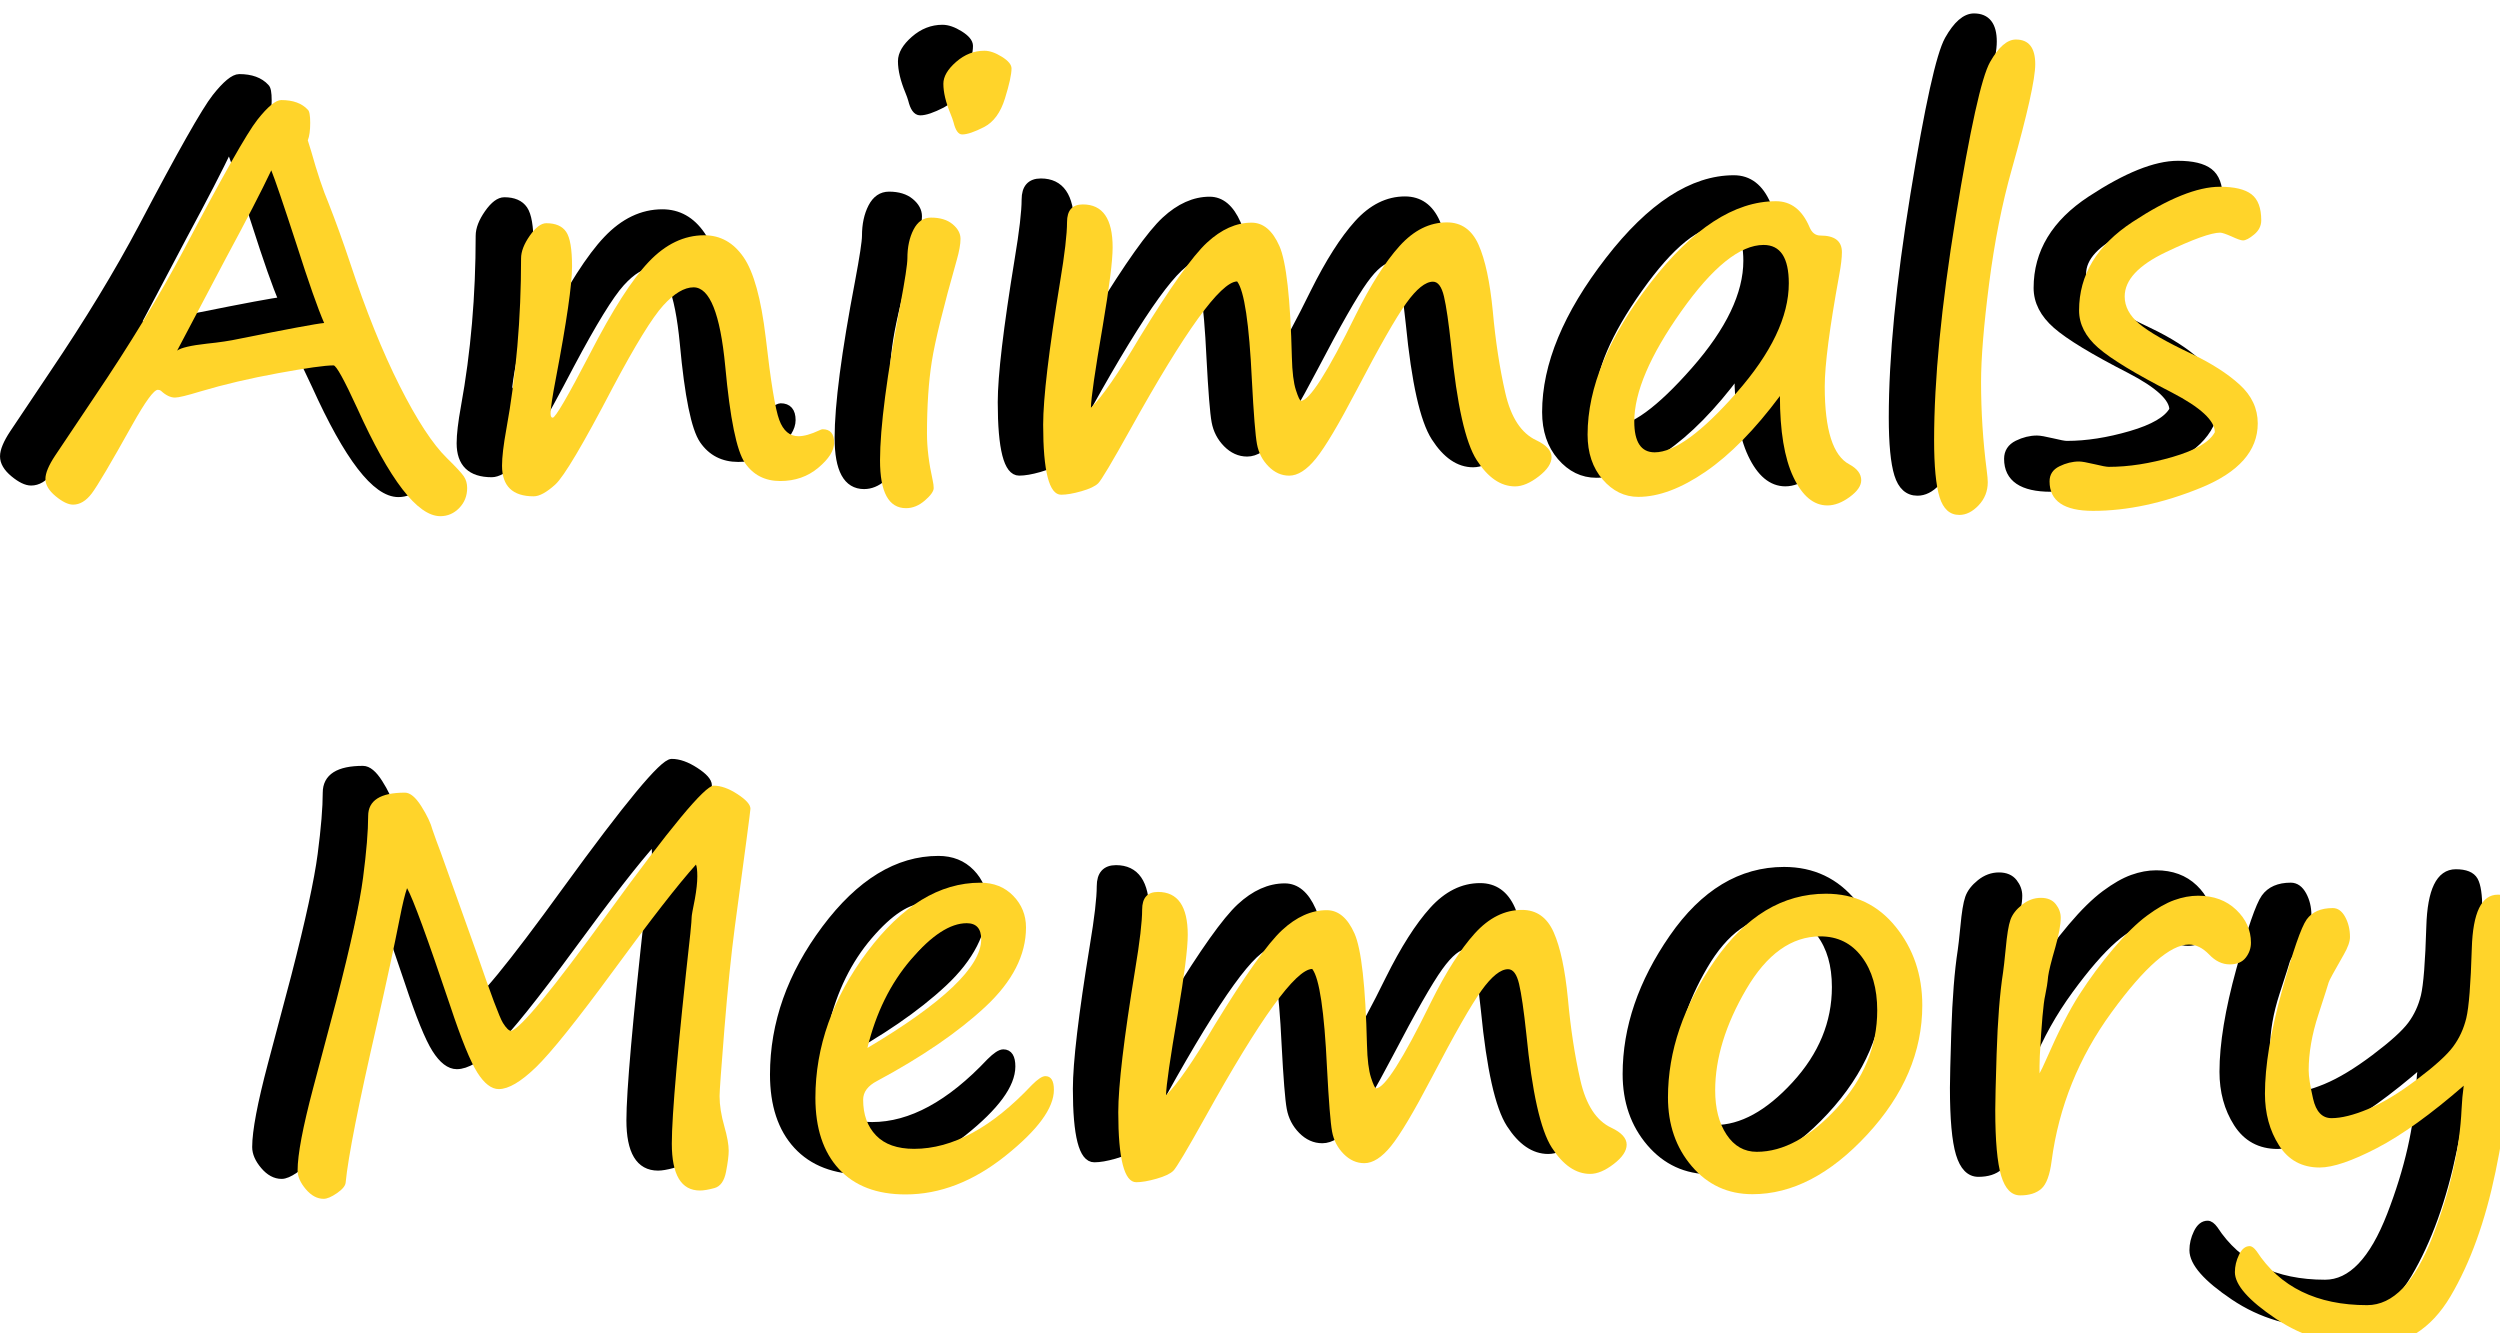
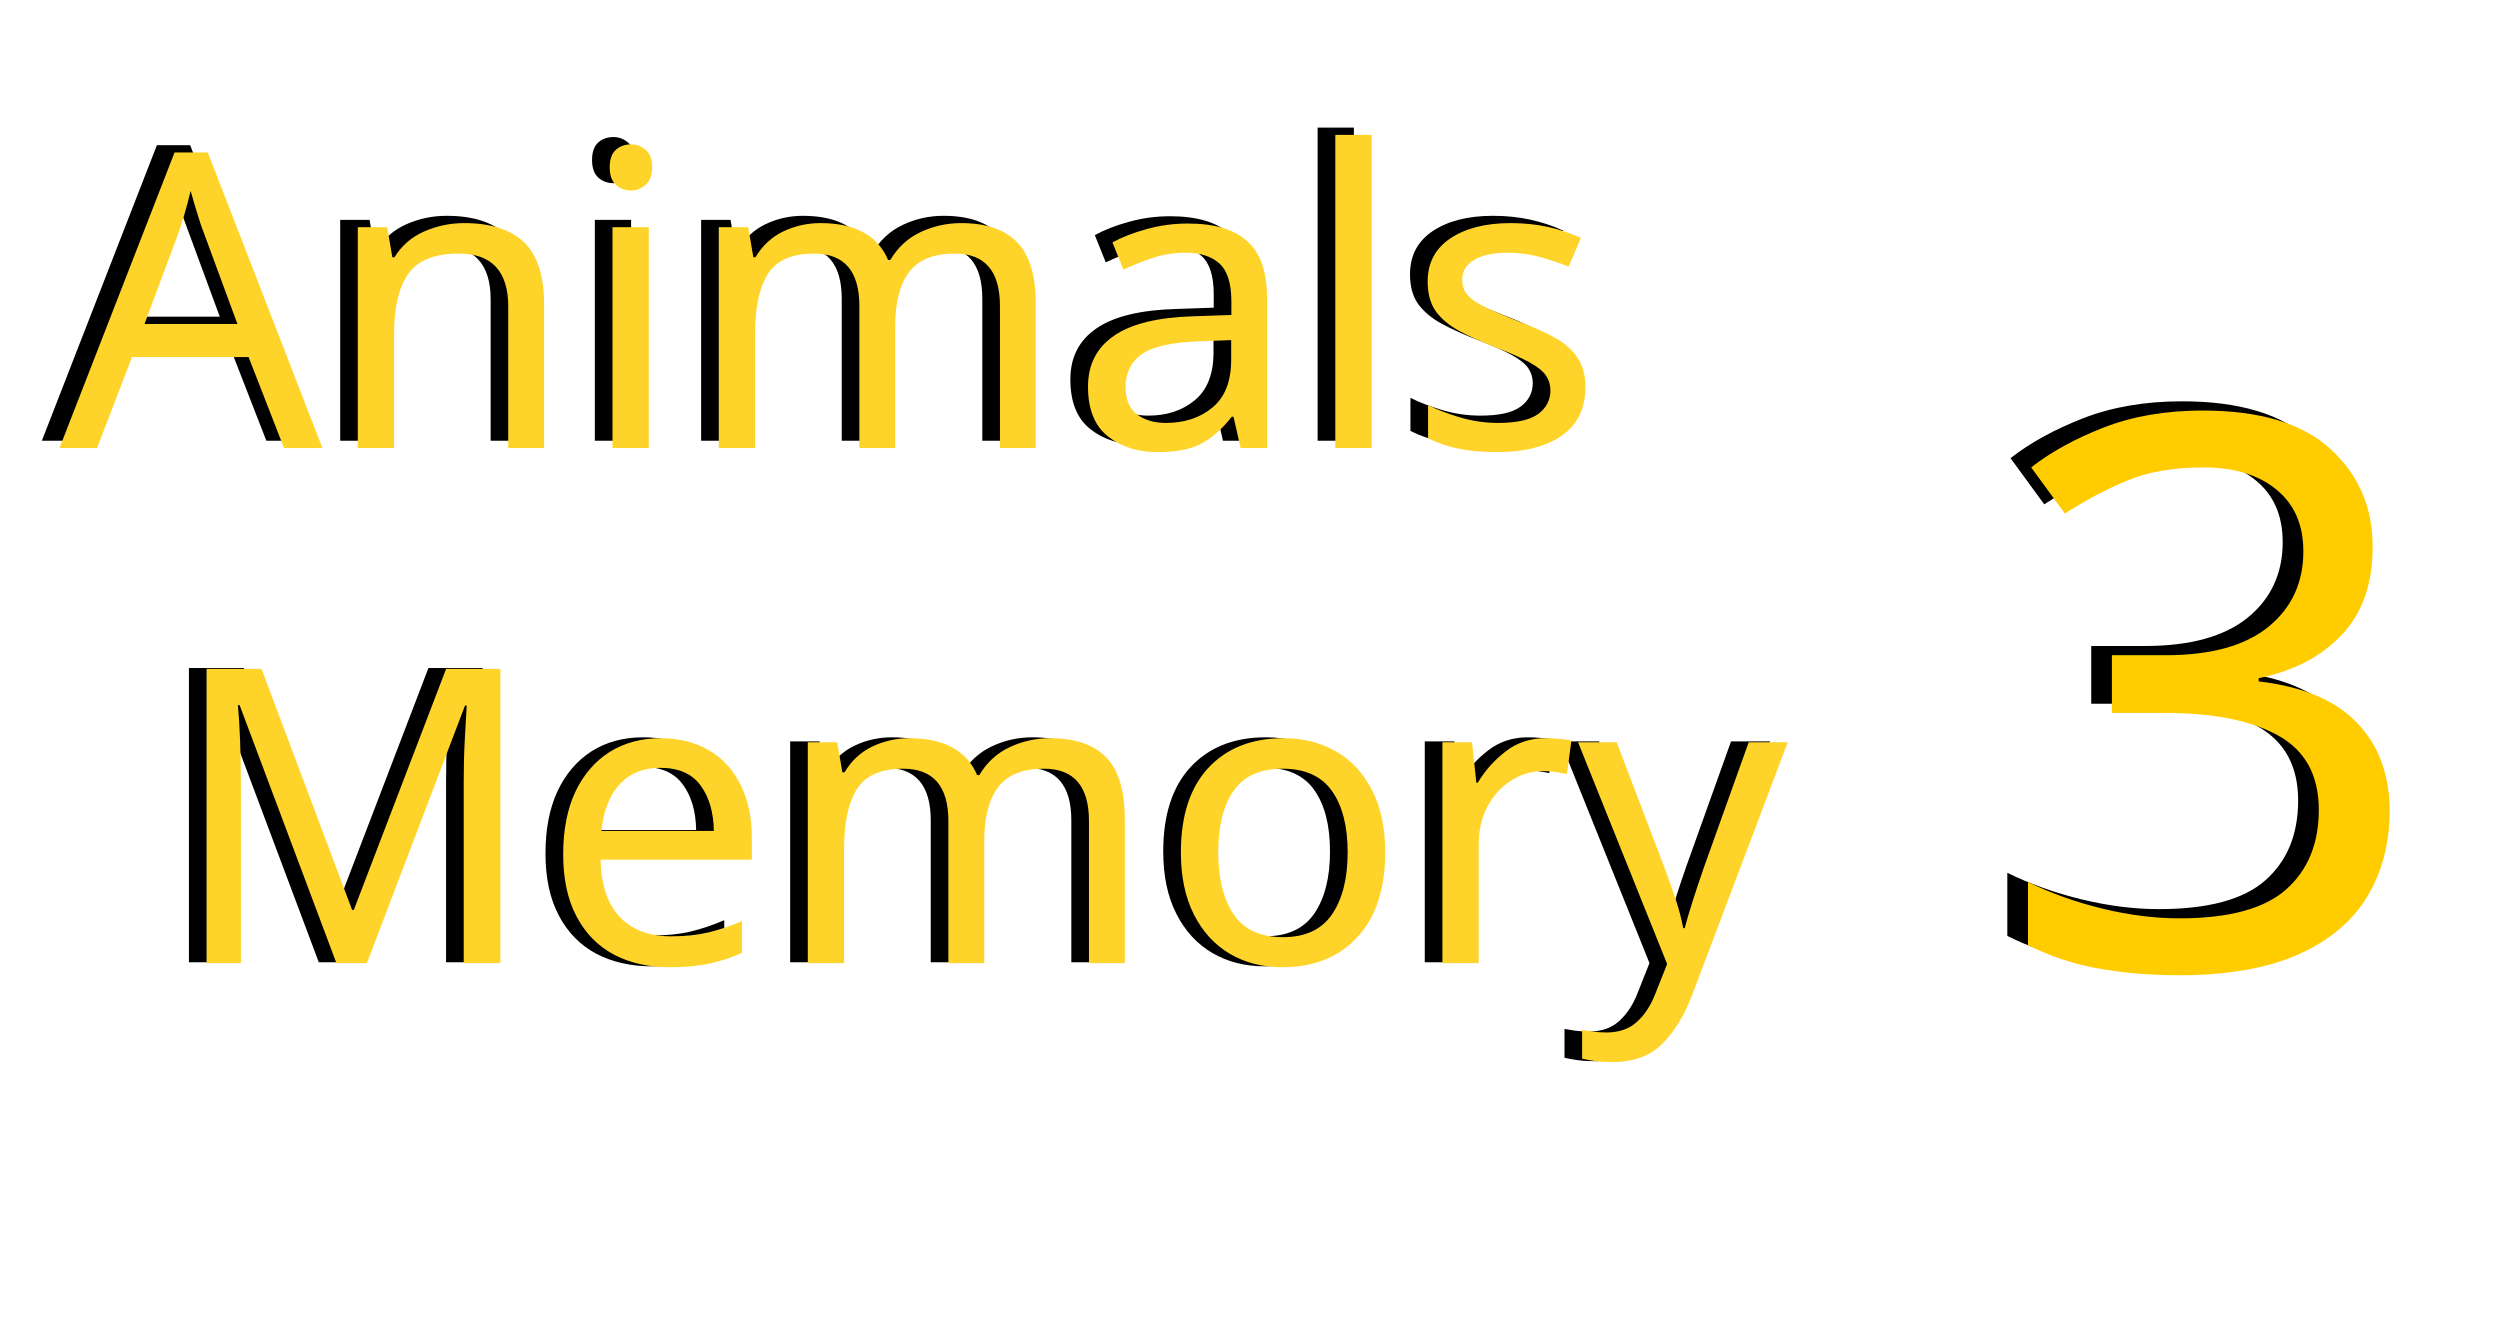
<svg xmlns="http://www.w3.org/2000/svg" id="svg3030" height="97" width="182" version="1.1">
  <defs id="defs3032" />
-   <g id="layer1" font-size="40px" transform="translate(0,-955.3622)" font-style="normal" font-weight="normal">
-     <g id="text3038" stroke-linejoin="round" style="letter-spacing:0px;word-spacing:0px;" font-family="Segoe Print" line-height="125%" stroke="#000" stroke-linecap="round" stroke-miterlimit="4" font-stretch="normal" font-variant="normal" stroke-width="0.5" fill="#000">
-       <path id="path5408" d="m19.352,961.71c0.117,0.091,0.176,0.41,0.176,0.957-0,0.56-0.059,0.983-0.176,1.27l0.254,0.82c0.43,1.536,0.853,2.8,1.27,3.789,0.521,1.328,1.035,2.754,1.543,4.277,1.159,3.503,2.366,6.501,3.623,8.994,1.256,2.494,2.406,4.248,3.447,5.264,0.651,0.638,1.058,1.077,1.221,1.318,0.163,0.241,0.244,0.524,0.244,0.85-0,0.573-0.192,1.058-0.576,1.455-0.384,0.397-0.843,0.596-1.377,0.596-1.667,0-3.685-2.624-6.055-7.871-0.951-2.07-1.524-3.106-1.719-3.106-0.625,0-1.969,0.189-4.033,0.566-2.064,0.378-3.949,0.82-5.654,1.328-0.977,0.299-1.595,0.449-1.855,0.449-0.326,0-0.664-0.163-1.016-0.488-0.065-0.052-0.143-0.078-0.234-0.078-0.286,0-0.905,0.846-1.855,2.539-1.562,2.8-2.549,4.469-2.959,5.01-0.41,0.54-0.863,0.811-1.357,0.811-0.352-0-0.775-0.205-1.27-0.615-0.496-0.41-0.743-0.83-0.743-1.26,2E-7-0.417,0.234-0.98,0.703-1.69,0.469-0.71,1.426-2.139,2.871-4.287,2.578-3.815,4.753-7.396,6.523-10.742,2.8-5.325,4.577-8.467,5.332-9.424,0.755-0.957,1.335-1.435,1.738-1.436,0.859,0,1.504,0.234,1.934,0.703zm1.191,15.527c-0.456-1.042-1.126-2.949-2.012-5.723-0.964-2.956-1.575-4.753-1.836-5.391-0.716,1.51-1.823,3.652-3.32,6.426l-3.535,6.699c0.273-0.208,0.996-0.378,2.168-0.508,0.898-0.091,1.68-0.208,2.344-0.352,3.555-0.716,5.619-1.1,6.191-1.152z" />
-       <path id="path5410" d="m47.438,974.64c-0.677,0-1.416,0.443-2.217,1.328-0.801,0.885-2.022,2.871-3.662,5.957-2.162,4.141-3.558,6.497-4.189,7.07-0.632,0.573-1.156,0.859-1.572,0.859-1.536,0-2.305-0.742-2.305-2.227-0-0.625,0.104-1.51,0.312-2.656,0.716-3.932,1.074-8.079,1.074-12.441-0-0.495,0.212-1.045,0.635-1.65,0.423-0.605,0.824-0.908,1.201-0.908,0.677,0,1.159,0.208,1.445,0.625,0.286,0.417,0.43,1.256,0.43,2.519-0,1.315-0.391,4.023-1.172,8.125-0.26,1.354-0.391,2.213-0.391,2.578-0,0.208,0.052,0.313,0.156,0.312,0.195,0,1.1-1.556,2.715-4.668,1.628-3.164,3.053-5.391,4.277-6.68,1.224-1.289,2.572-1.934,4.043-1.934,1.172,0,2.126,0.534,2.861,1.602,0.736,1.068,1.273,3.014,1.611,5.84,0.365,3.216,0.693,5.218,0.986,6.006,0.293,0.788,0.758,1.182,1.397,1.182,0.404,0,0.911-0.143,1.523-0.43,0.104-0.052,0.182-0.078,0.234-0.078,0.56,0,0.84,0.326,0.84,0.977-0,0.573-0.384,1.182-1.152,1.826-0.768,0.645-1.693,0.967-2.773,0.967-1.107,0-1.963-0.439-2.568-1.318-0.605-0.879-1.084-3.226-1.435-7.041-0.365-3.828-1.133-5.742-2.305-5.742z" />
-       <path id="path5412" d="m66.988,963.51c-0.273,0-0.482-0.293-0.625-0.879-0.052-0.182-0.124-0.384-0.215-0.605-0.352-0.846-0.527-1.582-0.527-2.207-0-0.521,0.309-1.051,0.928-1.592,0.618-0.54,1.305-0.811,2.061-0.811,0.378,0,0.801,0.147,1.27,0.439,0.469,0.293,0.703,0.576,0.703,0.85-0,0.43-0.16,1.159-0.479,2.188-0.319,1.029-0.827,1.722-1.523,2.08-0.697,0.358-1.227,0.537-1.592,0.537zm-2.559,21.816c-0,0.99,0.137,2.103,0.41,3.34,0.052,0.234,0.078,0.43,0.078,0.586-0,0.234-0.215,0.537-0.645,0.908-0.43,0.371-0.885,0.557-1.367,0.557-1.263,0-1.895-1.159-1.895-3.477-0-2.396,0.495-6.185,1.484-11.367,0.339-1.81,0.508-2.923,0.508-3.34-0-0.82,0.15-1.52,0.449-2.1,0.299-0.579,0.723-0.869,1.27-0.869,0.664,0,1.188,0.16,1.572,0.479,0.384,0.319,0.576,0.674,0.576,1.065-0,0.391-0.091,0.905-0.273,1.543-0.977,3.438-1.582,5.898-1.816,7.383-0.234,1.484-0.352,3.249-0.352,5.293z" />
-       <path id="path5414" d="m87.008,974.21c-1.211,0.026-3.802,3.613-7.773,10.762-1.341,2.409-2.122,3.721-2.344,3.936-0.221,0.215-0.628,0.407-1.221,0.576-0.592,0.169-1.084,0.254-1.475,0.254-0.872,0-1.309-1.699-1.309-5.098-0-1.914,0.41-5.378,1.23-10.391,0.339-2.031,0.508-3.483,0.508-4.356-0-0.859,0.384-1.289,1.152-1.289,1.445,0,2.168,1.042,2.168,3.125-0,0.977-0.241,2.891-0.723,5.742-0.56,3.255-0.846,5.234-0.859,5.938,0.807-0.781,1.992-2.494,3.555-5.137,2.213-3.62,3.844-5.915,4.893-6.885,1.048-0.97,2.132-1.455,3.252-1.455,0.846,0,1.52,0.566,2.022,1.699,0.501,1.133,0.804,3.835,0.908,8.105,0.026,1.068,0.124,1.862,0.293,2.383,0.169,0.521,0.293,0.781,0.371,0.781,0.612,0,1.94-2.083,3.984-6.25,1.094-2.2,2.158-3.874,3.193-5.019,1.035-1.146,2.184-1.719,3.447-1.719,1.055,0,1.823,0.544,2.305,1.631,0.482,1.087,0.827,2.699,1.035,4.834,0.195,2.162,0.498,4.141,0.908,5.938,0.41,1.797,1.162,2.949,2.256,3.457,0.742,0.352,1.113,0.762,1.113,1.23-0,0.456-0.313,0.924-0.938,1.406-0.625,0.482-1.198,0.723-1.719,0.723-1.042,0-1.973-0.638-2.793-1.914-0.82-1.276-1.439-4.036-1.855-8.281-0.182-1.706-0.358-2.917-0.527-3.633-0.169-0.716-0.436-1.074-0.801-1.074-0.547,0-1.195,0.521-1.943,1.562-0.749,1.042-1.956,3.158-3.623,6.348-1.302,2.487-2.288,4.144-2.959,4.971-0.671,0.827-1.318,1.24-1.943,1.24-0.56,0-1.061-0.225-1.504-0.674-0.443-0.449-0.723-0.99-0.84-1.621-0.117-0.632-0.241-2.184-0.371-4.658-0.195-4.115-0.553-6.51-1.074-7.188z" />
-       <path id="path5416" d="m126.52,982.55c-1.823,2.448-3.626,4.284-5.41,5.508-1.784,1.224-3.418,1.836-4.902,1.836-1.003,0-1.869-0.423-2.598-1.27-0.729-0.846-1.094-1.934-1.094-3.262-0-3.425,1.53-7.113,4.59-11.064,3.06-3.952,6.1-5.928,9.121-5.928,1.094,0,1.907,0.625,2.441,1.875,0.169,0.417,0.436,0.625,0.801,0.625,1.042,0,1.562,0.404,1.562,1.211-0,0.404-0.065,0.957-0.195,1.66-0.703,3.841-1.055,6.55-1.055,8.125-0,3.151,0.599,5.039,1.797,5.664,0.573,0.312,0.859,0.697,0.859,1.152-0,0.404-0.28,0.811-0.84,1.221-0.56,0.41-1.1,0.615-1.621,0.615-1.003,0-1.829-0.69-2.481-2.07-0.651-1.38-0.977-3.346-0.977-5.898zm-1.191-10.996c-1.719,0-3.717,1.611-5.996,4.834s-3.418,5.895-3.418,8.018c0,1.497,0.495,2.246,1.484,2.246,1.432,0,3.418-1.445,5.957-4.336s3.809-5.547,3.809-7.969c-0-1.862-0.612-2.793-1.836-2.793z" />
-       <path id="path5418" d="m143.71,956.59c0.937,0,1.406,0.599,1.406,1.797-0,1.068-0.566,3.607-1.699,7.617-0.716,2.526-1.27,5.312-1.66,8.359-0.391,3.047-0.586,5.436-0.586,7.168-0,2.148,0.137,4.284,0.41,6.406,0.052,0.404,0.078,0.697,0.078,0.879-0,0.651-0.221,1.211-0.664,1.68-0.443,0.469-0.911,0.703-1.406,0.703-0.69,0-1.169-0.43-1.436-1.289-0.267-0.859-0.4-2.246-0.4-4.16,0-4.362,0.524-9.766,1.572-16.211,1.048-6.445,1.881-10.215,2.5-11.309,0.618-1.094,1.247-1.641,1.885-1.641z" />
-       <path id="path5420" d="m158.18,985.19c-0-0.846-1.042-1.81-3.125-2.891-2.643-1.354-4.43-2.438-5.361-3.252-0.931-0.814-1.397-1.722-1.397-2.725,0-2.591,1.299-4.74,3.897-6.445,2.598-1.706,4.717-2.559,6.357-2.559,1.055,0,1.82,0.182,2.295,0.547,0.475,0.365,0.713,0.996,0.713,1.895-0,0.404-0.173,0.749-0.518,1.035-0.345,0.286-0.615,0.43-0.811,0.43-0.143,0-0.423-0.098-0.84-0.293-0.417-0.182-0.69-0.273-0.82-0.273-0.651,0-1.973,0.475-3.965,1.426-1.992,0.951-2.988,2.025-2.988,3.223-0,0.729,0.352,1.39,1.055,1.982,0.703,0.592,1.966,1.318,3.789,2.178,1.471,0.703,2.647,1.455,3.525,2.256,0.879,0.801,1.318,1.742,1.318,2.822-0,1.992-1.374,3.551-4.121,4.678s-5.371,1.689-7.871,1.689c-2.109,0-3.164-0.716-3.164-2.148,0-0.495,0.238-0.859,0.713-1.094,0.475-0.234,0.954-0.352,1.435-0.352,0.195,0,0.566,0.065,1.113,0.195,0.534,0.13,0.885,0.195,1.055,0.195,1.445,0,2.995-0.241,4.648-0.723,1.654-0.482,2.676-1.081,3.066-1.797z" />
-       <path id="path5422" d="m47.613,1016.6c-1.289,1.432-3.281,3.991-5.977,7.676-2.695,3.672-4.59,6.035-5.684,7.09-1.094,1.055-1.992,1.582-2.695,1.582-0.534,0-1.055-0.4-1.562-1.201-0.508-0.801-1.165-2.419-1.973-4.854-1.667-4.961-2.715-7.819-3.144-8.574-0.156,0.443-0.332,1.165-0.527,2.168-0.417,2.109-0.97,4.681-1.66,7.715-1.341,5.82-2.103,9.674-2.285,11.562-0.026,0.234-0.238,0.488-0.635,0.762-0.397,0.273-0.719,0.41-0.967,0.41-0.469,0-0.902-0.234-1.299-0.703-0.397-0.469-0.596-0.924-0.596-1.367-0-1.146,0.378-3.144,1.133-5.996l1.699-6.406c1.042-4.037,1.686-7.005,1.934-8.906,0.247-1.901,0.371-3.398,0.371-4.492-0-1.133,0.892-1.699,2.676-1.699,0.378,0,0.775,0.329,1.191,0.986,0.417,0.658,0.69,1.234,0.82,1.729,0.169,0.495,0.371,1.048,0.605,1.66l2.617,7.324c1.029,2.995,1.663,4.684,1.904,5.068,0.241,0.384,0.439,0.576,0.596,0.576,0.664-0.143,3.014-3.001,7.051-8.574,4.492-6.185,7.057-9.277,7.695-9.277,0.521,0,1.097,0.205,1.728,0.615,0.631,0.41,0.947,0.765,0.947,1.065-0,0.13-0.378,2.988-1.133,8.574-0.273,2.07-0.527,4.554-0.762,7.451-0.234,2.897-0.352,4.528-0.352,4.893-0,0.664,0.117,1.406,0.352,2.227,0.208,0.729,0.312,1.315,0.312,1.758-0,0.352-0.065,0.863-0.195,1.533-0.13,0.671-0.413,1.065-0.85,1.182-0.436,0.117-0.785,0.176-1.045,0.176-1.367,0-2.051-1.139-2.051-3.418-0-2.083,0.449-7.181,1.348-15.293,0.065-0.651,0.098-1.055,0.098-1.211-0-0.104,0.078-0.54,0.234-1.309,0.117-0.651,0.176-1.198,0.176-1.641-0-0.43-0.033-0.716-0.098-0.859z" />
-       <path id="path5424" d="m73.668,1033c-0,1.328-1.175,2.93-3.525,4.805s-4.775,2.812-7.275,2.812c-2.096,0-3.714-0.619-4.854-1.855-1.139-1.237-1.709-2.962-1.709-5.176-0-3.724,1.256-7.266,3.769-10.625s5.26-5.039,8.242-5.039c0.977,0,1.774,0.319,2.393,0.957,0.618,0.638,0.928,1.406,0.928,2.305-0,2.005-0.983,3.926-2.949,5.762-1.966,1.836-4.596,3.639-7.891,5.41-0.677,0.352-1.016,0.807-1.016,1.367-0,1.081,0.312,1.947,0.938,2.598,0.625,0.651,1.55,0.977,2.773,0.977,2.8,0,5.657-1.55,8.574-4.648,0.43-0.43,0.755-0.644,0.977-0.645,0.417,0,0.625,0.332,0.625,0.996zm-13.574-3.047c5.521-3.281,8.281-5.918,8.281-7.91-0-0.781-0.352-1.172-1.055-1.172-1.198,0-2.549,0.879-4.053,2.637s-2.562,3.906-3.174,6.445z" />
-       <path id="path5426" d="m92.477,1024.2c-1.211,0.026-3.802,3.613-7.773,10.762-1.341,2.409-2.122,3.721-2.344,3.936-0.221,0.215-0.628,0.407-1.221,0.576-0.592,0.169-1.084,0.254-1.475,0.254-0.872,0-1.309-1.699-1.309-5.098-0-1.914,0.41-5.378,1.23-10.391,0.339-2.031,0.508-3.483,0.508-4.356-0-0.859,0.384-1.289,1.152-1.289,1.445,0,2.168,1.042,2.168,3.125-0,0.977-0.241,2.891-0.723,5.742-0.56,3.255-0.846,5.234-0.859,5.938,0.807-0.781,1.992-2.493,3.555-5.137,2.213-3.62,3.844-5.915,4.893-6.885,1.048-0.97,2.132-1.455,3.252-1.455,0.846,0,1.52,0.566,2.022,1.699,0.501,1.133,0.804,3.835,0.908,8.105,0.026,1.068,0.124,1.862,0.293,2.383,0.169,0.521,0.293,0.781,0.371,0.781,0.612,0,1.94-2.083,3.984-6.25,1.094-2.2,2.158-3.874,3.193-5.019,1.035-1.146,2.184-1.719,3.447-1.719,1.055,0,1.823,0.544,2.305,1.631,0.482,1.087,0.827,2.699,1.035,4.834,0.195,2.162,0.498,4.141,0.908,5.938,0.41,1.797,1.162,2.949,2.256,3.457,0.742,0.352,1.113,0.762,1.113,1.23-0,0.456-0.313,0.924-0.938,1.406-0.625,0.482-1.198,0.723-1.719,0.723-1.042,0-1.973-0.638-2.793-1.914-0.82-1.276-1.439-4.036-1.855-8.281-0.182-1.706-0.358-2.917-0.527-3.633-0.169-0.716-0.436-1.074-0.801-1.074-0.547,0-1.195,0.521-1.943,1.562-0.749,1.042-1.956,3.158-3.623,6.348-1.302,2.487-2.288,4.144-2.959,4.971s-1.318,1.24-1.943,1.24c-0.56,0-1.061-0.225-1.504-0.674-0.443-0.449-0.723-0.99-0.84-1.621-0.117-0.631-0.241-2.184-0.371-4.658-0.195-4.115-0.553-6.51-1.074-7.188z" />
-       <path id="path5428" d="m124.53,1040.6c-1.784,0-3.255-0.677-4.414-2.031-1.159-1.354-1.738-3.027-1.738-5.019,0-3.359,1.13-6.67,3.389-9.932s4.964-4.893,8.115-4.893c2.083,0,3.773,0.801,5.068,2.402,1.296,1.602,1.943,3.509,1.943,5.723-0,3.385-1.338,6.523-4.014,9.414-2.676,2.891-5.459,4.336-8.35,4.336zm-2.715-7.559c-0,1.315,0.277,2.389,0.83,3.223,0.553,0.833,1.286,1.25,2.197,1.25,1.94,0,3.887-1.065,5.84-3.193s2.93-4.495,2.93-7.1c-0-1.602-0.374-2.9-1.123-3.897-0.749-0.996-1.755-1.494-3.018-1.494-2.096,0-3.897,1.286-5.4,3.857s-2.256,5.023-2.256,7.354z" />
-       <path id="path5430" d="m145.43,1031.9c0.13-0.234,0.286-0.56,0.469-0.977,0.885-2.031,1.699-3.623,2.441-4.775,0.742-1.152,1.559-2.256,2.451-3.311,0.892-1.055,1.706-1.855,2.441-2.402,0.736-0.547,1.403-0.928,2.002-1.143,0.599-0.215,1.178-0.322,1.738-0.322,1.133,0,2.057,0.342,2.773,1.025,0.716,0.684,1.074,1.481,1.074,2.393-0,0.404-0.127,0.768-0.381,1.094-0.254,0.326-0.641,0.488-1.162,0.488-0.547,0-1.048-0.241-1.504-0.723-0.469-0.482-0.957-0.723-1.465-0.723-1.354,0-3.229,1.641-5.625,4.922-2.396,3.281-3.854,6.894-4.375,10.84-0.13,1.016-0.378,1.686-0.742,2.012-0.365,0.326-0.879,0.488-1.543,0.488-0.638,0-1.1-0.475-1.387-1.426-0.286-0.951-0.43-2.552-0.43-4.805,0-0.612,0.033-1.96,0.098-4.043,0.078-2.461,0.234-4.447,0.469-5.957,0.039-0.247,0.104-0.827,0.195-1.738,0.091-1.003,0.205-1.699,0.342-2.09,0.137-0.391,0.417-0.755,0.84-1.094,0.423-0.339,0.882-0.508,1.377-0.508,0.482,0,0.843,0.153,1.084,0.459,0.241,0.306,0.361,0.635,0.361,0.986-0,0.508-0.13,1.224-0.391,2.148-0.299,1.029-0.475,1.738-0.527,2.129-0.039,0.443-0.111,0.905-0.215,1.387-0.13,0.56-0.26,2.031-0.391,4.414l-0.019,0.723z" />
-       <path id="path5432" d="m176.3,1032.8c-2.396,2.083-4.502,3.597-6.318,4.541s-3.206,1.416-4.17,1.416c-1.289,0-2.275-0.537-2.959-1.611-0.684-1.074-1.025-2.328-1.025-3.76,0-2.005,0.407-4.482,1.221-7.432s1.419-4.7,1.816-5.254c0.397-0.553,1.032-0.83,1.904-0.83,0.365,0,0.664,0.215,0.898,0.644,0.234,0.43,0.352,0.918,0.352,1.465-0,0.326-0.15,0.749-0.449,1.27-0.703,1.224-1.071,1.901-1.103,2.031-0.033,0.13-0.283,0.915-0.752,2.353-0.469,1.439-0.703,2.79-0.703,4.053,0,0.443,0.107,1.133,0.322,2.07,0.215,0.938,0.661,1.406,1.338,1.406,0.716,0,1.598-0.218,2.647-0.654s2.23-1.149,3.545-2.139,2.2-1.79,2.656-2.402c0.456-0.612,0.778-1.309,0.967-2.09,0.189-0.781,0.322-2.474,0.4-5.078,0.078-2.604,0.71-3.906,1.895-3.906,0.703,0,1.159,0.185,1.367,0.557,0.208,0.371,0.312,1.077,0.312,2.119-0,0.859-0.059,1.934-0.176,3.223-0.143,1.628-0.234,2.787-0.273,3.477-0.182,3.581-0.648,7.178-1.397,10.791-0.749,3.613-1.839,6.634-3.272,9.062-1.432,2.428-3.405,3.643-5.918,3.643-2.552,0-4.821-0.667-6.807-2.002-1.986-1.335-2.978-2.464-2.978-3.389,0-0.43,0.101-0.853,0.303-1.27,0.202-0.417,0.459-0.625,0.771-0.625,0.156,0,0.326,0.124,0.508,0.371,1.706,2.617,4.388,3.926,8.047,3.926,1.888,0,3.473-1.657,4.756-4.971,1.282-3.314,1.989-6.423,2.119-9.326,0.026-0.56,0.078-1.12,0.156-1.68z" />
-     </g>
-     <text id="text3810" style="letter-spacing:0px;word-spacing:0px;" xml:space="preserve" y="168.791" x="242.857" font-family="Sans" line-height="125%" fill="#000000">
-       <tspan id="tspan3812" x="242.857" y="168.791" />
-     </text>
-     <flowRoot id="flowRoot5286" style="letter-spacing:0px;word-spacing:0px;" xml:space="preserve" line-height="125%" font-family="Sans" fill="#000000">
-       <flowRegion id="flowRegion5288">
-         <rect id="rect5290" y="-29.781" width="276.43" x="-10.714" height="215" />
-       </flowRegion>
-       <flowPara id="flowPara5292" />
-     </flowRoot>
-     <flowRoot id="flowRoot5294" style="letter-spacing:0px;word-spacing:0px;" xml:space="preserve" line-height="125%" font-family="Sans" fill="#000000">
-       <flowRegion id="flowRegion5296">
-         <rect id="rect5298" y="-55.775" width="322.24" x="-44.447" height="175.77" />
-       </flowRegion>
-       <flowPara id="flowPara5300" />
-     </flowRoot>
-     <g id="text3038-6" style="letter-spacing:0px;word-spacing:0px;" font-family="Segoe Print" stroke-dashoffset="0" stroke="#000" font-stretch="normal" stroke-miterlimit="4" line-height="125%" font-variant="normal" stroke-width="0" fill="#ffd42a">
-       <path id="path5381" d="m22.407,963.35c0.117,0.091,0.176,0.41,0.176,0.957-0,0.56-0.059,0.983-0.176,1.27l0.254,0.82c0.43,1.536,0.853,2.8,1.27,3.789,0.521,1.328,1.035,2.754,1.543,4.277,1.159,3.503,2.366,6.501,3.623,8.994s2.406,4.248,3.447,5.264c0.651,0.638,1.058,1.077,1.221,1.318,0.163,0.241,0.244,0.524,0.244,0.85-0,0.573-0.192,1.058-0.576,1.455-0.384,0.397-0.843,0.596-1.377,0.596-1.667,0-3.685-2.624-6.055-7.871-0.951-2.07-1.524-3.106-1.719-3.106-0.625,0-1.969,0.189-4.033,0.566-2.064,0.378-3.949,0.82-5.654,1.328-0.977,0.299-1.595,0.449-1.855,0.449-0.326,0-0.664-0.163-1.016-0.488-0.065-0.052-0.143-0.078-0.234-0.078-0.286,0-0.905,0.846-1.855,2.539-1.562,2.8-2.549,4.469-2.959,5.01-0.41,0.54-0.863,0.811-1.357,0.811-0.352,0-0.775-0.205-1.27-0.615-0.495-0.41-0.742-0.83-0.742-1.26,2E-7-0.417,0.234-0.98,0.703-1.689,0.469-0.71,1.426-2.139,2.871-4.287,2.578-3.815,4.753-7.396,6.523-10.742,2.8-5.325,4.577-8.467,5.332-9.424,0.755-0.957,1.335-1.435,1.738-1.436,0.859,0,1.504,0.234,1.934,0.703zm1.191,15.527c-0.456-1.042-1.126-2.949-2.012-5.723-0.964-2.956-1.575-4.753-1.836-5.391-0.716,1.51-1.823,3.652-3.32,6.426l-3.535,6.699c0.273-0.208,0.996-0.378,2.168-0.508,0.898-0.091,1.68-0.208,2.344-0.352,3.555-0.716,5.619-1.1,6.191-1.152z" />
-       <path id="path5383" d="m50.493,976.28c-0.677,0-1.416,0.443-2.217,1.328-0.801,0.885-2.022,2.871-3.662,5.957-2.162,4.141-3.558,6.497-4.189,7.07-0.632,0.573-1.156,0.859-1.572,0.859-1.536,0-2.305-0.742-2.305-2.227-0-0.625,0.104-1.51,0.312-2.656,0.716-3.932,1.074-8.079,1.074-12.441-0-0.495,0.212-1.045,0.635-1.65,0.423-0.605,0.824-0.908,1.201-0.908,0.677,0,1.159,0.208,1.445,0.625,0.286,0.417,0.43,1.256,0.43,2.519-0,1.315-0.391,4.023-1.172,8.125-0.26,1.354-0.391,2.214-0.391,2.578-0,0.208,0.052,0.312,0.156,0.312,0.195,0,1.1-1.556,2.715-4.668,1.628-3.164,3.053-5.391,4.277-6.68,1.224-1.289,2.572-1.934,4.043-1.934,1.172,0,2.126,0.534,2.861,1.602,0.736,1.068,1.273,3.014,1.611,5.84,0.365,3.216,0.693,5.218,0.986,6.006,0.293,0.788,0.758,1.182,1.397,1.182,0.404,0,0.911-0.143,1.523-0.43,0.104-0.052,0.182-0.078,0.234-0.078,0.56,0,0.84,0.326,0.84,0.977-0,0.573-0.384,1.182-1.152,1.826-0.768,0.645-1.693,0.967-2.773,0.967-1.107,0-1.963-0.439-2.568-1.318-0.605-0.879-1.084-3.226-1.435-7.041-0.365-3.828-1.133-5.742-2.305-5.742z" />
-       <path id="path5385" d="m70.044,965.15c-0.273,0-0.482-0.293-0.625-0.879-0.052-0.182-0.124-0.384-0.215-0.605-0.352-0.846-0.527-1.582-0.527-2.207-0-0.521,0.309-1.051,0.928-1.592,0.618-0.54,1.305-0.811,2.061-0.811,0.378,0,0.801,0.147,1.27,0.439,0.469,0.293,0.703,0.576,0.703,0.85-0,0.43-0.16,1.159-0.479,2.188-0.319,1.029-0.827,1.722-1.523,2.08-0.697,0.358-1.227,0.537-1.592,0.537zm-2.559,21.816c-0,0.99,0.137,2.103,0.41,3.34,0.052,0.234,0.078,0.43,0.078,0.586-0,0.234-0.215,0.537-0.645,0.908-0.43,0.371-0.885,0.557-1.367,0.557-1.263,0-1.895-1.159-1.895-3.477-0-2.396,0.495-6.185,1.484-11.367,0.339-1.81,0.508-2.923,0.508-3.34-0-0.82,0.15-1.52,0.449-2.1,0.299-0.579,0.723-0.869,1.27-0.869,0.664,0,1.188,0.16,1.572,0.479,0.384,0.319,0.576,0.674,0.576,1.064-0,0.391-0.091,0.905-0.273,1.543-0.977,3.438-1.582,5.898-1.816,7.383-0.234,1.484-0.352,3.249-0.352,5.293z" />
-       <path id="path5387" d="m90.064,975.85c-1.211,0.026-3.802,3.613-7.773,10.762-1.341,2.409-2.122,3.721-2.344,3.936-0.221,0.215-0.628,0.407-1.221,0.576-0.592,0.169-1.084,0.254-1.475,0.254-0.872,0-1.309-1.699-1.309-5.098-0-1.914,0.41-5.378,1.23-10.391,0.339-2.031,0.508-3.483,0.508-4.356-0-0.859,0.384-1.289,1.152-1.289,1.445,0,2.168,1.042,2.168,3.125-0,0.977-0.241,2.891-0.723,5.742-0.56,3.255-0.846,5.234-0.859,5.938,0.807-0.781,1.992-2.494,3.555-5.137,2.213-3.62,3.844-5.915,4.893-6.885,1.048-0.97,2.132-1.455,3.252-1.455,0.846,0,1.52,0.566,2.022,1.699,0.501,1.133,0.804,3.835,0.908,8.105,0.026,1.068,0.124,1.862,0.293,2.383,0.169,0.521,0.293,0.781,0.371,0.781,0.612,0,1.94-2.083,3.984-6.25,1.094-2.2,2.158-3.874,3.193-5.019,1.035-1.146,2.184-1.719,3.447-1.719,1.055,0,1.823,0.544,2.305,1.631,0.482,1.087,0.827,2.699,1.035,4.834,0.195,2.162,0.498,4.141,0.908,5.938,0.41,1.797,1.162,2.949,2.256,3.457,0.742,0.352,1.113,0.762,1.113,1.23-0,0.456-0.313,0.924-0.938,1.406-0.625,0.482-1.198,0.723-1.719,0.723-1.042,0-1.973-0.638-2.793-1.914-0.82-1.276-1.439-4.037-1.855-8.281-0.182-1.706-0.358-2.917-0.527-3.633-0.169-0.716-0.436-1.074-0.801-1.074-0.547,0-1.195,0.521-1.943,1.562-0.749,1.042-1.956,3.158-3.623,6.348-1.302,2.487-2.288,4.144-2.959,4.971-0.671,0.827-1.318,1.24-1.943,1.24-0.56,0-1.061-0.225-1.504-0.674-0.443-0.449-0.723-0.99-0.84-1.621-0.117-0.632-0.241-2.184-0.371-4.658-0.195-4.115-0.553-6.51-1.074-7.188z" />
-       <path id="path5389" d="m129.58,984.19c-1.823,2.448-3.626,4.284-5.41,5.508s-3.418,1.836-4.902,1.836c-1.003,0-1.869-0.423-2.598-1.27-0.729-0.846-1.094-1.934-1.094-3.262,0-3.425,1.53-7.113,4.59-11.064,3.06-3.952,6.1-5.928,9.121-5.928,1.094,0,1.907,0.625,2.441,1.875,0.169,0.417,0.436,0.625,0.801,0.625,1.042,0,1.562,0.404,1.562,1.211-0,0.404-0.065,0.957-0.195,1.66-0.703,3.841-1.055,6.55-1.055,8.125-0,3.151,0.599,5.039,1.797,5.664,0.573,0.312,0.859,0.697,0.859,1.152-0,0.404-0.28,0.811-0.84,1.221-0.56,0.41-1.1,0.615-1.621,0.615-1.003,0-1.829-0.69-2.481-2.07-0.651-1.38-0.977-3.346-0.977-5.898zm-1.191-10.996c-1.719,0-3.717,1.611-5.996,4.834-2.279,3.223-3.418,5.895-3.418,8.018,0,1.497,0.495,2.246,1.484,2.246,1.432,0,3.418-1.445,5.957-4.336s3.809-5.547,3.809-7.969c-0-1.862-0.612-2.793-1.836-2.793z" />
-       <path id="path5391" d="m146.76,958.24c0.937,0,1.406,0.599,1.406,1.797-0,1.068-0.566,3.607-1.699,7.617-0.716,2.526-1.27,5.312-1.66,8.359-0.391,3.047-0.586,5.436-0.586,7.168-0,2.148,0.137,4.284,0.41,6.406,0.052,0.404,0.078,0.697,0.078,0.879-0,0.651-0.221,1.211-0.664,1.68-0.443,0.469-0.911,0.703-1.406,0.703-0.69,0-1.169-0.43-1.436-1.289-0.267-0.859-0.4-2.246-0.4-4.16-0-4.362,0.524-9.766,1.572-16.211,1.048-6.445,1.881-10.215,2.5-11.309,0.618-1.094,1.247-1.641,1.885-1.641z" />
-       <path id="path5393" d="m161.24,986.83c-0-0.846-1.042-1.81-3.125-2.891-2.643-1.354-4.43-2.438-5.361-3.252-0.931-0.814-1.397-1.722-1.397-2.725,0-2.591,1.299-4.74,3.897-6.445,2.598-1.706,4.717-2.559,6.357-2.559,1.055,0,1.82,0.182,2.295,0.547,0.475,0.365,0.713,0.996,0.713,1.895-0,0.404-0.173,0.749-0.518,1.035-0.345,0.286-0.615,0.43-0.811,0.43-0.143,0-0.423-0.098-0.84-0.293-0.417-0.182-0.69-0.273-0.82-0.273-0.651,0-1.973,0.475-3.965,1.426-1.992,0.951-2.988,2.025-2.988,3.223-0,0.729,0.352,1.39,1.055,1.982,0.703,0.592,1.966,1.318,3.789,2.178,1.471,0.703,2.647,1.455,3.525,2.256,0.879,0.801,1.318,1.742,1.318,2.822-0,1.992-1.374,3.551-4.121,4.678s-5.371,1.689-7.871,1.689c-2.109,0-3.164-0.716-3.164-2.148,0-0.495,0.238-0.859,0.713-1.094,0.475-0.234,0.954-0.352,1.435-0.352,0.195,0,0.566,0.065,1.113,0.195,0.534,0.13,0.885,0.195,1.055,0.195,1.445,0,2.995-0.241,4.648-0.723s2.676-1.081,3.066-1.797z" />
-       <path id="path5395" d="m50.669,1018.3c-1.289,1.432-3.281,3.991-5.977,7.676-2.695,3.672-4.59,6.035-5.684,7.09-1.094,1.055-1.992,1.582-2.695,1.582-0.534,0-1.055-0.4-1.562-1.201-0.508-0.801-1.165-2.419-1.973-4.854-1.667-4.961-2.715-7.819-3.144-8.574-0.156,0.443-0.332,1.165-0.527,2.168-0.417,2.109-0.97,4.681-1.66,7.715-1.341,5.82-2.103,9.675-2.285,11.562-0.026,0.234-0.238,0.488-0.635,0.762-0.397,0.274-0.719,0.41-0.967,0.41-0.469,0-0.902-0.234-1.299-0.703-0.397-0.469-0.596-0.924-0.596-1.367-0-1.146,0.378-3.144,1.133-5.996l1.699-6.406c1.042-4.036,1.686-7.005,1.934-8.906,0.247-1.901,0.371-3.398,0.371-4.492-0-1.133,0.892-1.699,2.676-1.699,0.378,0,0.775,0.329,1.191,0.986,0.417,0.658,0.69,1.234,0.82,1.728,0.169,0.495,0.371,1.048,0.605,1.66l2.617,7.324c1.029,2.995,1.663,4.684,1.904,5.068,0.241,0.384,0.439,0.576,0.596,0.576,0.664-0.143,3.014-3.001,7.051-8.574,4.492-6.185,7.057-9.277,7.695-9.277,0.521,0,1.097,0.205,1.728,0.615,0.631,0.41,0.947,0.765,0.947,1.065-0,0.13-0.378,2.988-1.133,8.574-0.273,2.07-0.527,4.554-0.762,7.451-0.234,2.897-0.352,4.528-0.352,4.893-0,0.664,0.117,1.406,0.352,2.227,0.208,0.729,0.312,1.315,0.312,1.758-0,0.352-0.065,0.863-0.195,1.533-0.13,0.671-0.413,1.065-0.85,1.182-0.436,0.117-0.785,0.176-1.045,0.176-1.367,0-2.051-1.139-2.051-3.418-0-2.083,0.449-7.181,1.348-15.293,0.065-0.651,0.098-1.055,0.098-1.211-0-0.104,0.078-0.54,0.234-1.309,0.117-0.651,0.176-1.198,0.176-1.641-0-0.43-0.033-0.716-0.098-0.859z" />
-       <path id="path5397" d="m76.724,1034.7c-0,1.328-1.175,2.93-3.525,4.805s-4.775,2.812-7.275,2.812c-2.096,0-3.714-0.619-4.854-1.855s-1.709-2.962-1.709-5.176c-0-3.724,1.256-7.266,3.769-10.625,2.513-3.359,5.26-5.039,8.242-5.039,0.977,0,1.774,0.319,2.393,0.957,0.618,0.638,0.928,1.406,0.928,2.305-0,2.005-0.983,3.926-2.949,5.762-1.966,1.836-4.596,3.639-7.891,5.41-0.677,0.351-1.016,0.807-1.016,1.367-0,1.081,0.312,1.947,0.938,2.598,0.625,0.651,1.55,0.977,2.773,0.977,2.8,0,5.657-1.55,8.574-4.649,0.43-0.43,0.755-0.644,0.977-0.644,0.417,0,0.625,0.332,0.625,0.996zm-13.574-3.047c5.521-3.281,8.281-5.918,8.281-7.91-0-0.781-0.352-1.172-1.055-1.172-1.198,0-2.549,0.879-4.053,2.637s-2.562,3.906-3.174,6.445z" />
-       <path id="path5399" d="m95.532,1025.9c-1.211,0.026-3.802,3.613-7.773,10.762-1.341,2.409-2.122,3.721-2.344,3.936-0.221,0.215-0.628,0.407-1.221,0.576-0.592,0.169-1.084,0.254-1.475,0.254-0.872,0-1.309-1.699-1.309-5.098-0-1.914,0.41-5.378,1.23-10.391,0.339-2.031,0.508-3.483,0.508-4.355-0-0.859,0.384-1.289,1.152-1.289,1.445,0,2.168,1.042,2.168,3.125-0,0.977-0.241,2.891-0.723,5.742-0.56,3.255-0.846,5.234-0.859,5.938,0.807-0.781,1.992-2.494,3.555-5.137,2.213-3.62,3.844-5.915,4.893-6.885,1.048-0.97,2.132-1.455,3.252-1.455,0.846,0,1.52,0.567,2.022,1.699,0.501,1.133,0.804,3.835,0.908,8.105,0.026,1.068,0.124,1.862,0.293,2.383,0.169,0.521,0.293,0.781,0.371,0.781,0.612,0,1.94-2.083,3.984-6.25,1.094-2.2,2.158-3.874,3.193-5.019,1.035-1.146,2.184-1.719,3.447-1.719,1.055,0,1.823,0.544,2.305,1.631,0.482,1.087,0.827,2.699,1.035,4.834,0.195,2.161,0.498,4.141,0.908,5.938,0.41,1.797,1.162,2.949,2.256,3.457,0.742,0.351,1.113,0.762,1.113,1.23-0,0.456-0.313,0.924-0.938,1.406-0.625,0.482-1.198,0.723-1.719,0.723-1.042,0-1.973-0.638-2.793-1.914-0.82-1.276-1.439-4.037-1.855-8.281-0.182-1.706-0.358-2.917-0.527-3.633-0.169-0.716-0.436-1.074-0.801-1.074-0.547,0-1.195,0.521-1.943,1.562-0.749,1.042-1.956,3.158-3.623,6.348-1.302,2.487-2.288,4.144-2.959,4.971-0.671,0.827-1.318,1.24-1.943,1.24-0.56,0-1.061-0.225-1.504-0.674-0.443-0.449-0.723-0.99-0.84-1.621-0.117-0.631-0.241-2.184-0.371-4.658-0.195-4.115-0.553-6.51-1.074-7.188z" />
-       <path id="path5401" d="m127.58,1042.3c-1.784,0-3.255-0.677-4.414-2.031-1.159-1.354-1.738-3.027-1.738-5.019,0-3.359,1.13-6.67,3.389-9.932,2.259-3.262,4.964-4.893,8.115-4.893,2.083,0,3.773,0.801,5.068,2.402,1.296,1.602,1.943,3.509,1.943,5.723-0,3.385-1.338,6.523-4.014,9.414-2.676,2.891-5.459,4.336-8.35,4.336zm-2.715-7.559c-0,1.315,0.277,2.389,0.83,3.223,0.553,0.833,1.286,1.25,2.197,1.25,1.94,0,3.887-1.064,5.84-3.193s2.93-4.495,2.93-7.1c-0-1.602-0.374-2.9-1.123-3.897-0.749-0.996-1.755-1.494-3.018-1.494-2.096,0-3.897,1.286-5.4,3.857s-2.256,5.023-2.256,7.354z" />
-       <path id="path5403" d="m148.48,1033.5c0.13-0.234,0.286-0.56,0.469-0.977,0.885-2.031,1.699-3.623,2.441-4.775,0.742-1.152,1.559-2.256,2.451-3.311,0.892-1.055,1.706-1.855,2.441-2.402,0.736-0.547,1.403-0.928,2.002-1.143,0.599-0.215,1.178-0.322,1.738-0.322,1.133,0,2.057,0.342,2.773,1.025,0.716,0.684,1.074,1.481,1.074,2.393-0,0.404-0.127,0.768-0.381,1.094-0.254,0.326-0.641,0.488-1.162,0.488-0.547,0-1.048-0.241-1.504-0.723-0.469-0.482-0.957-0.723-1.465-0.723-1.354,0-3.229,1.641-5.625,4.922-2.396,3.281-3.854,6.894-4.375,10.84-0.13,1.016-0.378,1.686-0.742,2.012-0.365,0.326-0.879,0.488-1.543,0.488-0.638,0-1.1-0.475-1.387-1.426-0.286-0.951-0.43-2.552-0.43-4.805,0-0.612,0.033-1.96,0.098-4.043,0.078-2.461,0.234-4.447,0.469-5.957,0.039-0.247,0.104-0.827,0.195-1.738,0.091-1.003,0.205-1.699,0.342-2.09,0.137-0.391,0.417-0.755,0.84-1.094,0.423-0.339,0.882-0.508,1.377-0.508,0.482,0,0.843,0.153,1.084,0.459,0.241,0.306,0.361,0.635,0.361,0.986-0,0.508-0.13,1.224-0.391,2.148-0.299,1.029-0.475,1.738-0.527,2.129-0.039,0.443-0.111,0.905-0.215,1.387-0.13,0.56-0.26,2.031-0.391,4.414l-0.019,0.723z" />
-       <path id="path5405" d="m179.36,1034.4c-2.396,2.083-4.502,3.597-6.318,4.541s-3.206,1.416-4.17,1.416c-1.289,0-2.275-0.537-2.959-1.611s-1.025-2.328-1.025-3.76c0-2.005,0.407-4.482,1.221-7.432s1.419-4.7,1.816-5.254c0.397-0.553,1.032-0.83,1.904-0.83,0.365,0,0.664,0.215,0.898,0.644,0.234,0.43,0.352,0.918,0.352,1.465-0,0.326-0.15,0.749-0.449,1.27-0.703,1.224-1.071,1.901-1.103,2.031-0.033,0.13-0.283,0.915-0.752,2.354-0.469,1.439-0.703,2.79-0.703,4.053,0,0.443,0.107,1.133,0.322,2.07,0.215,0.938,0.661,1.406,1.338,1.406,0.716,0,1.598-0.218,2.647-0.654s2.23-1.149,3.545-2.139,2.2-1.79,2.656-2.402c0.456-0.612,0.778-1.308,0.967-2.09,0.189-0.781,0.322-2.474,0.4-5.078,0.078-2.604,0.71-3.906,1.895-3.906,0.703,0,1.159,0.186,1.367,0.557,0.208,0.371,0.312,1.077,0.312,2.119-0,0.859-0.059,1.934-0.176,3.223-0.143,1.628-0.234,2.786-0.273,3.477-0.182,3.581-0.648,7.178-1.397,10.791-0.749,3.613-1.839,6.634-3.272,9.062s-3.405,3.643-5.918,3.643c-2.552,0-4.821-0.667-6.807-2.002-1.986-1.335-2.978-2.464-2.978-3.389,0-0.43,0.101-0.853,0.303-1.27,0.202-0.417,0.459-0.625,0.771-0.625,0.156,0,0.326,0.124,0.508,0.371,1.706,2.617,4.388,3.926,8.047,3.926,1.888,0,3.473-1.657,4.756-4.971,1.282-3.314,1.989-6.423,2.119-9.326,0.026-0.56,0.078-1.12,0.156-1.68z" />
-     </g>
-   </g>
+   <text xml:space="preserve" style="font-size:30.37px;font-style:normal;font-variant:normal;font-weight:normal;font-stretch:normal;line-height:125%;letter-spacing:0px;word-spacing:0px;fill:#000000;fill-opacity:1;stroke:none;font-family:Segoe Print;-inkscape-font-specification:Segoe Print" x="3.048" y="32.087" id="text3021">
+     <tspan id="tspan3023" x="3.048" y="32.087" style="font-size:30px">Animals</tspan>
+     <tspan x="3.048" y="70.049" id="tspan3025" style="font-size:30px"> Memory</tspan>
+     <tspan x="3.048" y="108.011" id="tspan3037" />
+   </text>
+   <flowRoot xml:space="preserve" id="flowRoot3029" style="fill:black;stroke:none;stroke-opacity:1;stroke-width:1px;stroke-linejoin:miter;stroke-linecap:butt;fill-opacity:1;font-family:Segoe Print;font-style:normal;font-weight:normal;font-size:40px;line-height:125%;letter-spacing:0px;word-spacing:0px;-inkscape-font-specification:Segoe Print;font-stretch:normal;font-variant:normal">
+     <flowRegion id="flowRegion3031">
+       <rect id="rect3033" width="333.667" height="194.381" x="-30.952" y="-23.714" />
+     </flowRegion>
+     <flowPara id="flowPara3035" />
+   </flowRoot>
+   <text xml:space="preserve" style="font-size:56px;font-style:normal;font-variant:normal;font-weight:normal;font-stretch:normal;line-height:125%;letter-spacing:0px;word-spacing:0px;fill:#000000;fill-opacity:1;stroke:none;font-family:Segoe Print;-inkscape-font-specification:Segoe Print" x="143.619" y="69.762" id="text3039">
+     <tspan id="tspan3041" x="143.619" y="69.762">3</tspan>
+   </text>
+   <text xml:space="preserve" style="font-size:40px;font-style:normal;font-variant:normal;font-weight:normal;font-stretch:normal;line-height:125%;letter-spacing:0px;word-spacing:0px;fill:#ffd42a;fill-opacity:1;stroke:none;font-family:Segoe Print;-inkscape-font-specification:Segoe Print" x="4.333" y="32.619" id="text3043">
+     <tspan id="tspan3045" x="4.333" y="32.619" style="font-size:30px;fill:#ffd42a">Animals</tspan>
+     <tspan x="4.333" y="70.119" id="tspan3047" style="font-size:30px;fill:#ffd42a"> Memory</tspan>
+   </text>
+   <text xml:space="preserve" style="font-size:56px;font-style:normal;font-variant:normal;font-weight:normal;font-stretch:normal;line-height:125%;letter-spacing:0px;word-spacing:0px;fill:#ffcc00;fill-opacity:1;stroke:none;font-family:Segoe Print;-inkscape-font-specification:Segoe Print" x="145.12" y="70.434" id="text3039-1">
+     <tspan id="tspan3041-7" x="145.12" y="70.434">3</tspan>
+   </text>
</svg>
